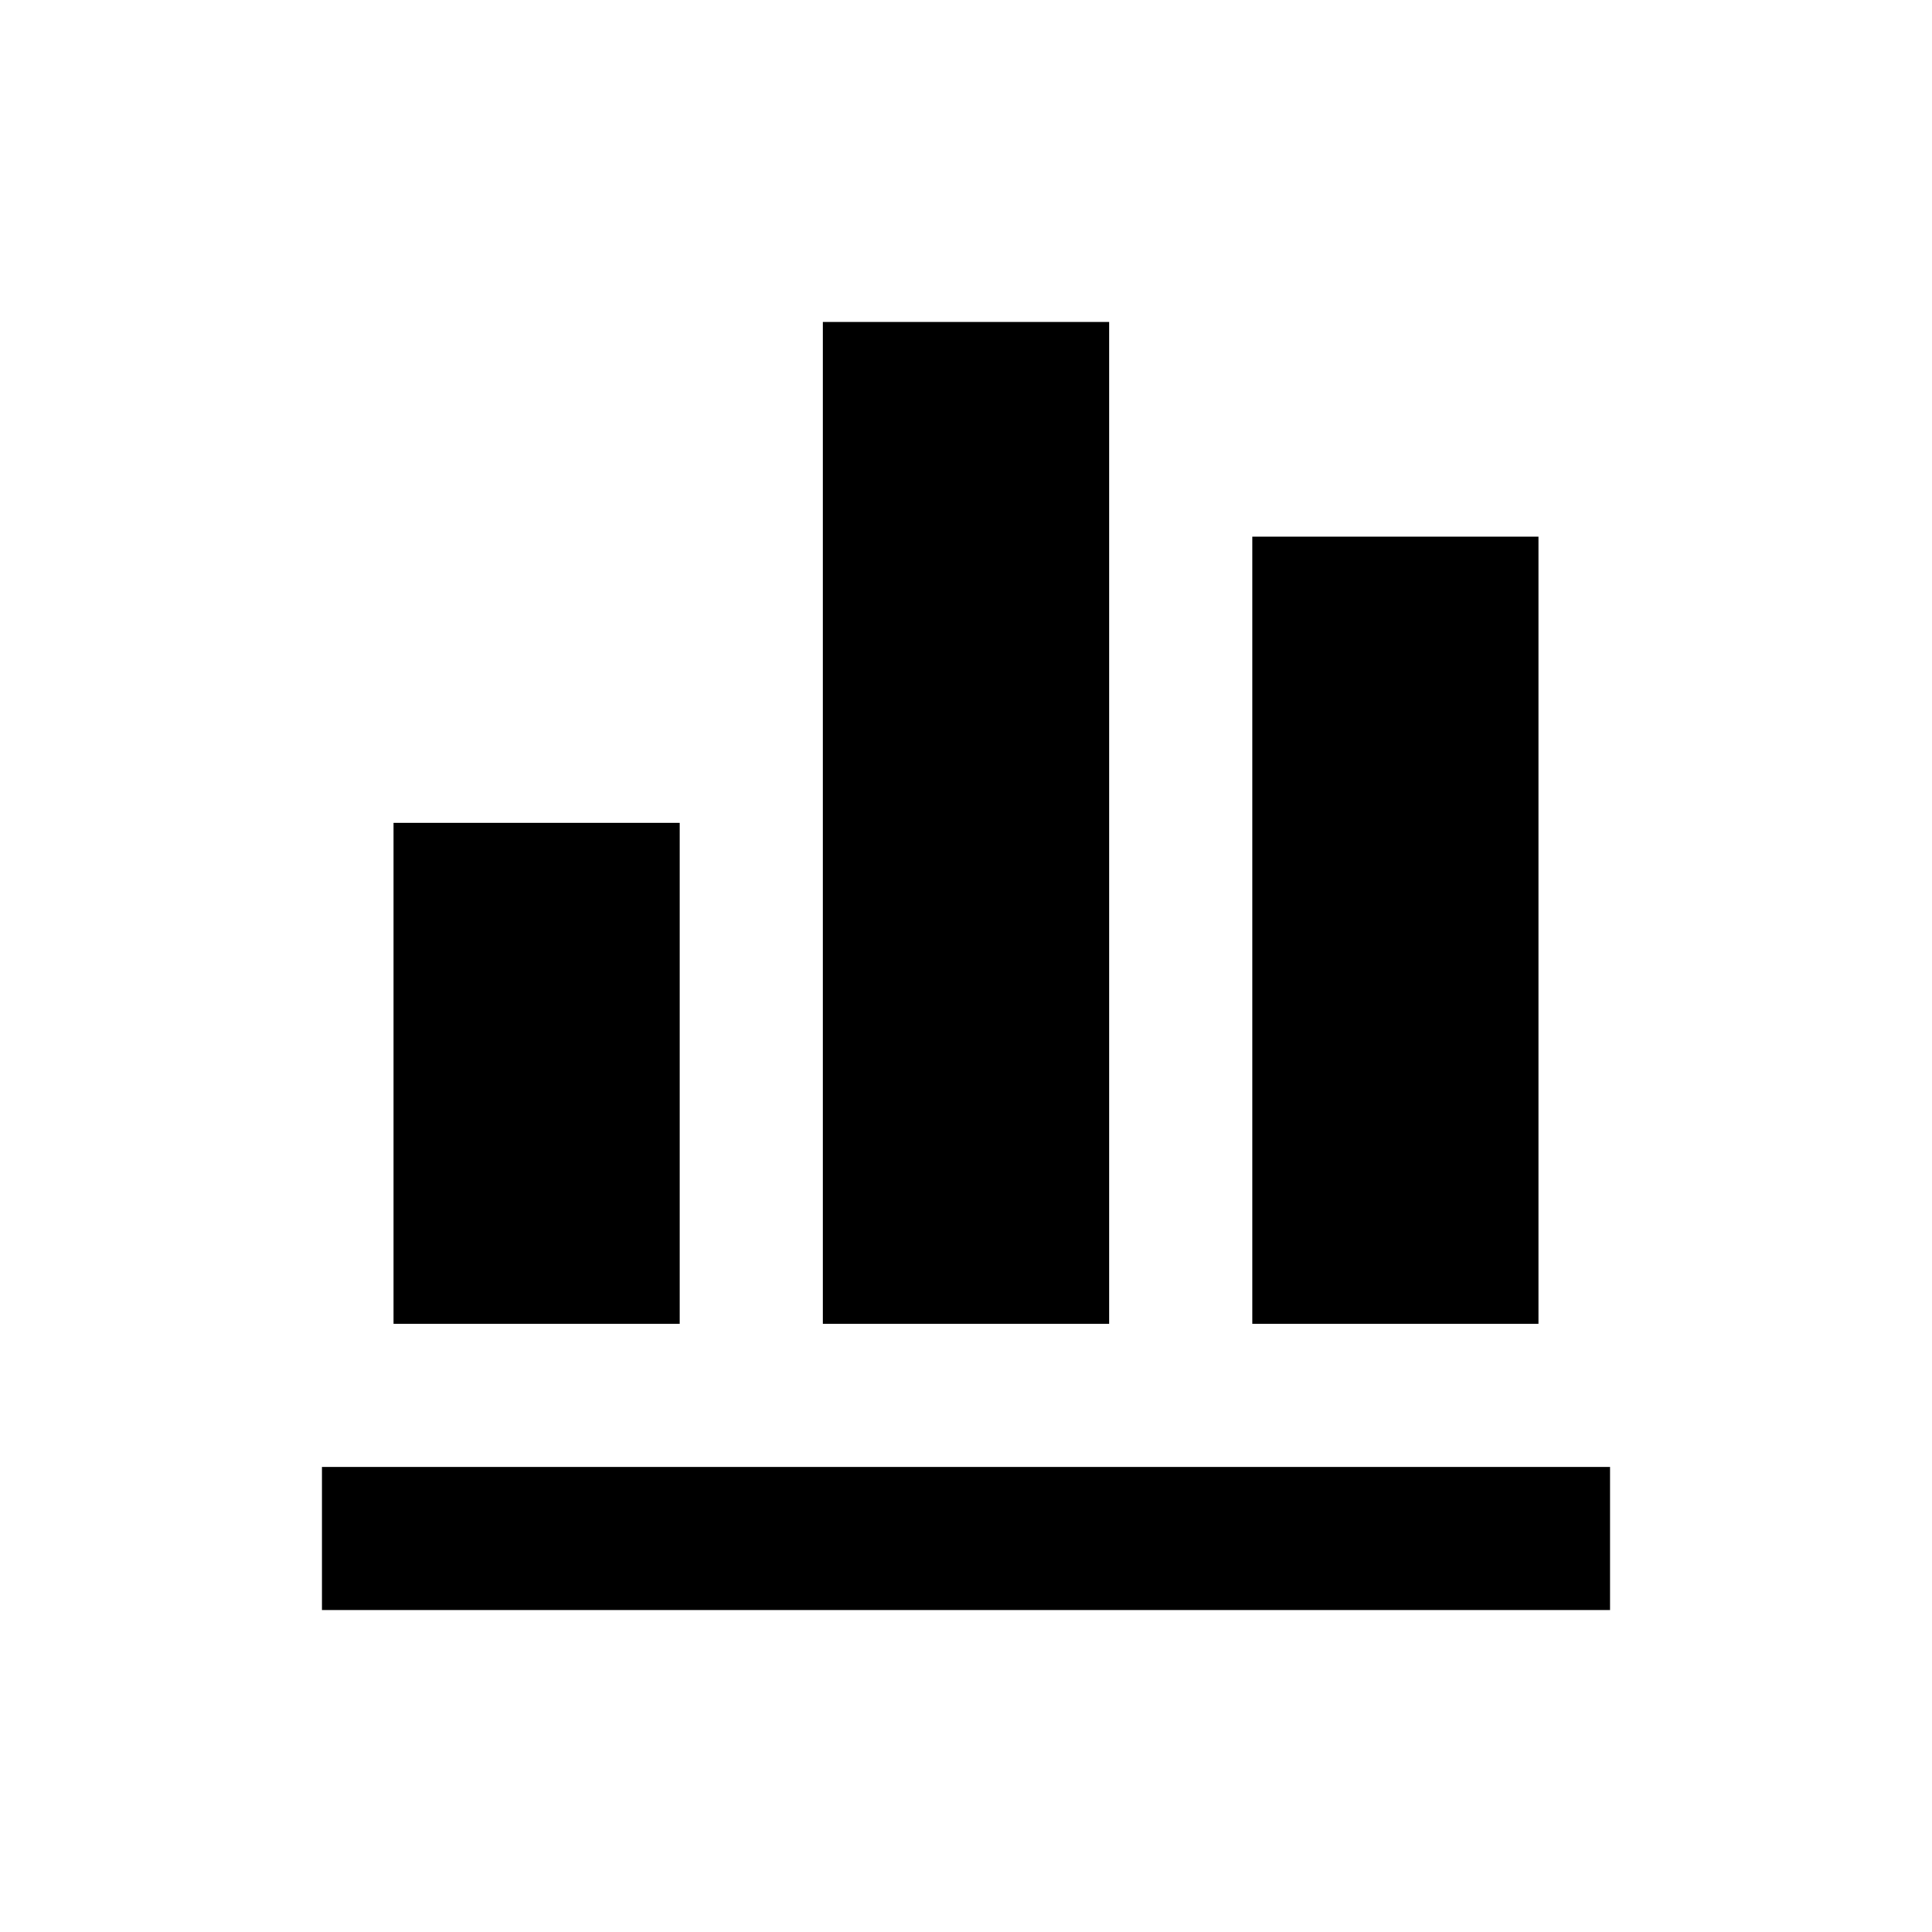
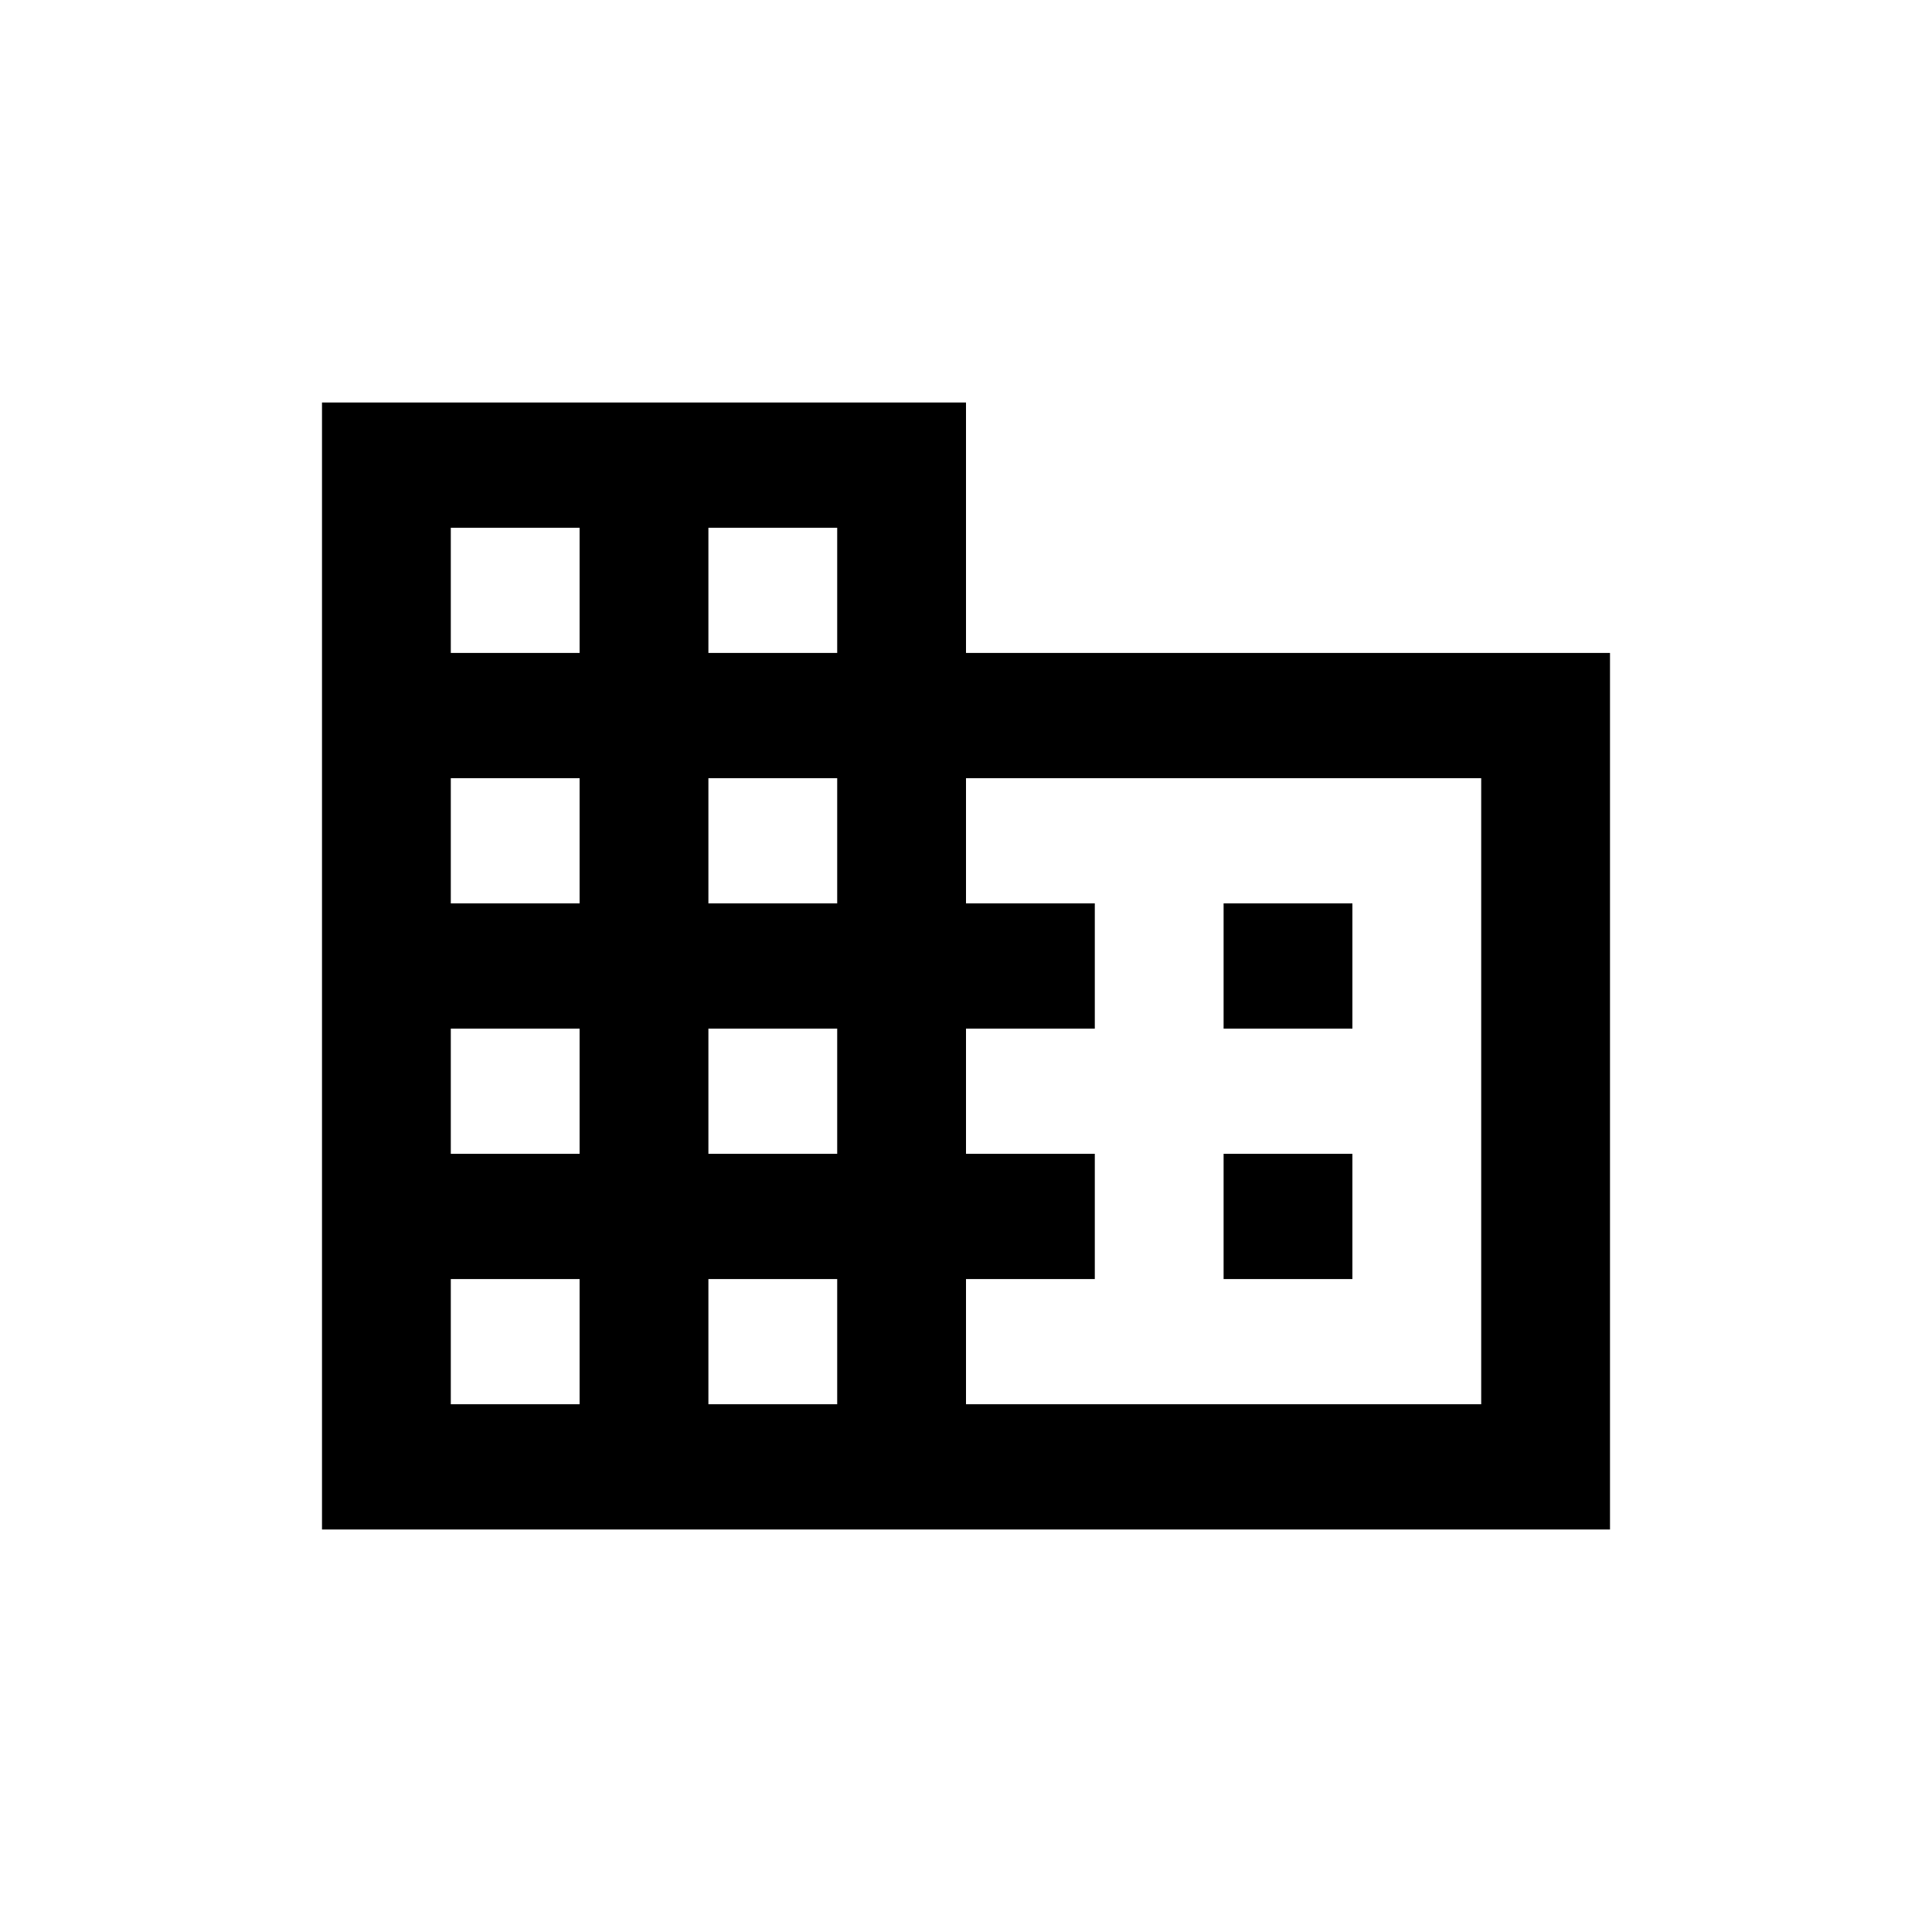
<svg xmlns="http://www.w3.org/2000/svg" width="24" height="24" viewBox="0 0 24 24" fill="none">
-   <path d="M20 20H4V18.222H20V20ZM8.444 10.222H4.889V16.444H8.444V10.222ZM13.778 4H10.222V16.444H13.778V4ZM19.111 6.667H15.556V16.444H19.111V6.667Z" fill="currentColor" />
+   <path d="M16.8 14.333H15.2V15.889H16.8M16.8 11.222H15.2V12.778H16.8M18.4 17.444H12V15.889H13.6V14.333H12V12.778H13.6V11.222H12V9.667H18.4M10.4 8.111H8.8V6.556H10.4M10.4 11.222H8.8V9.667H10.4M10.4 14.333H8.8V12.778H10.4M10.4 17.444H8.8V15.889H10.4M7.2 8.111H5.6V6.556H7.2M7.2 11.222H5.6V9.667H7.2M7.2 14.333H5.6V12.778H7.2M7.2 17.444H5.6V15.889H7.2M12 8.111V5H4V19H20V8.111H12Z" fill="currentColor" />
</svg>
